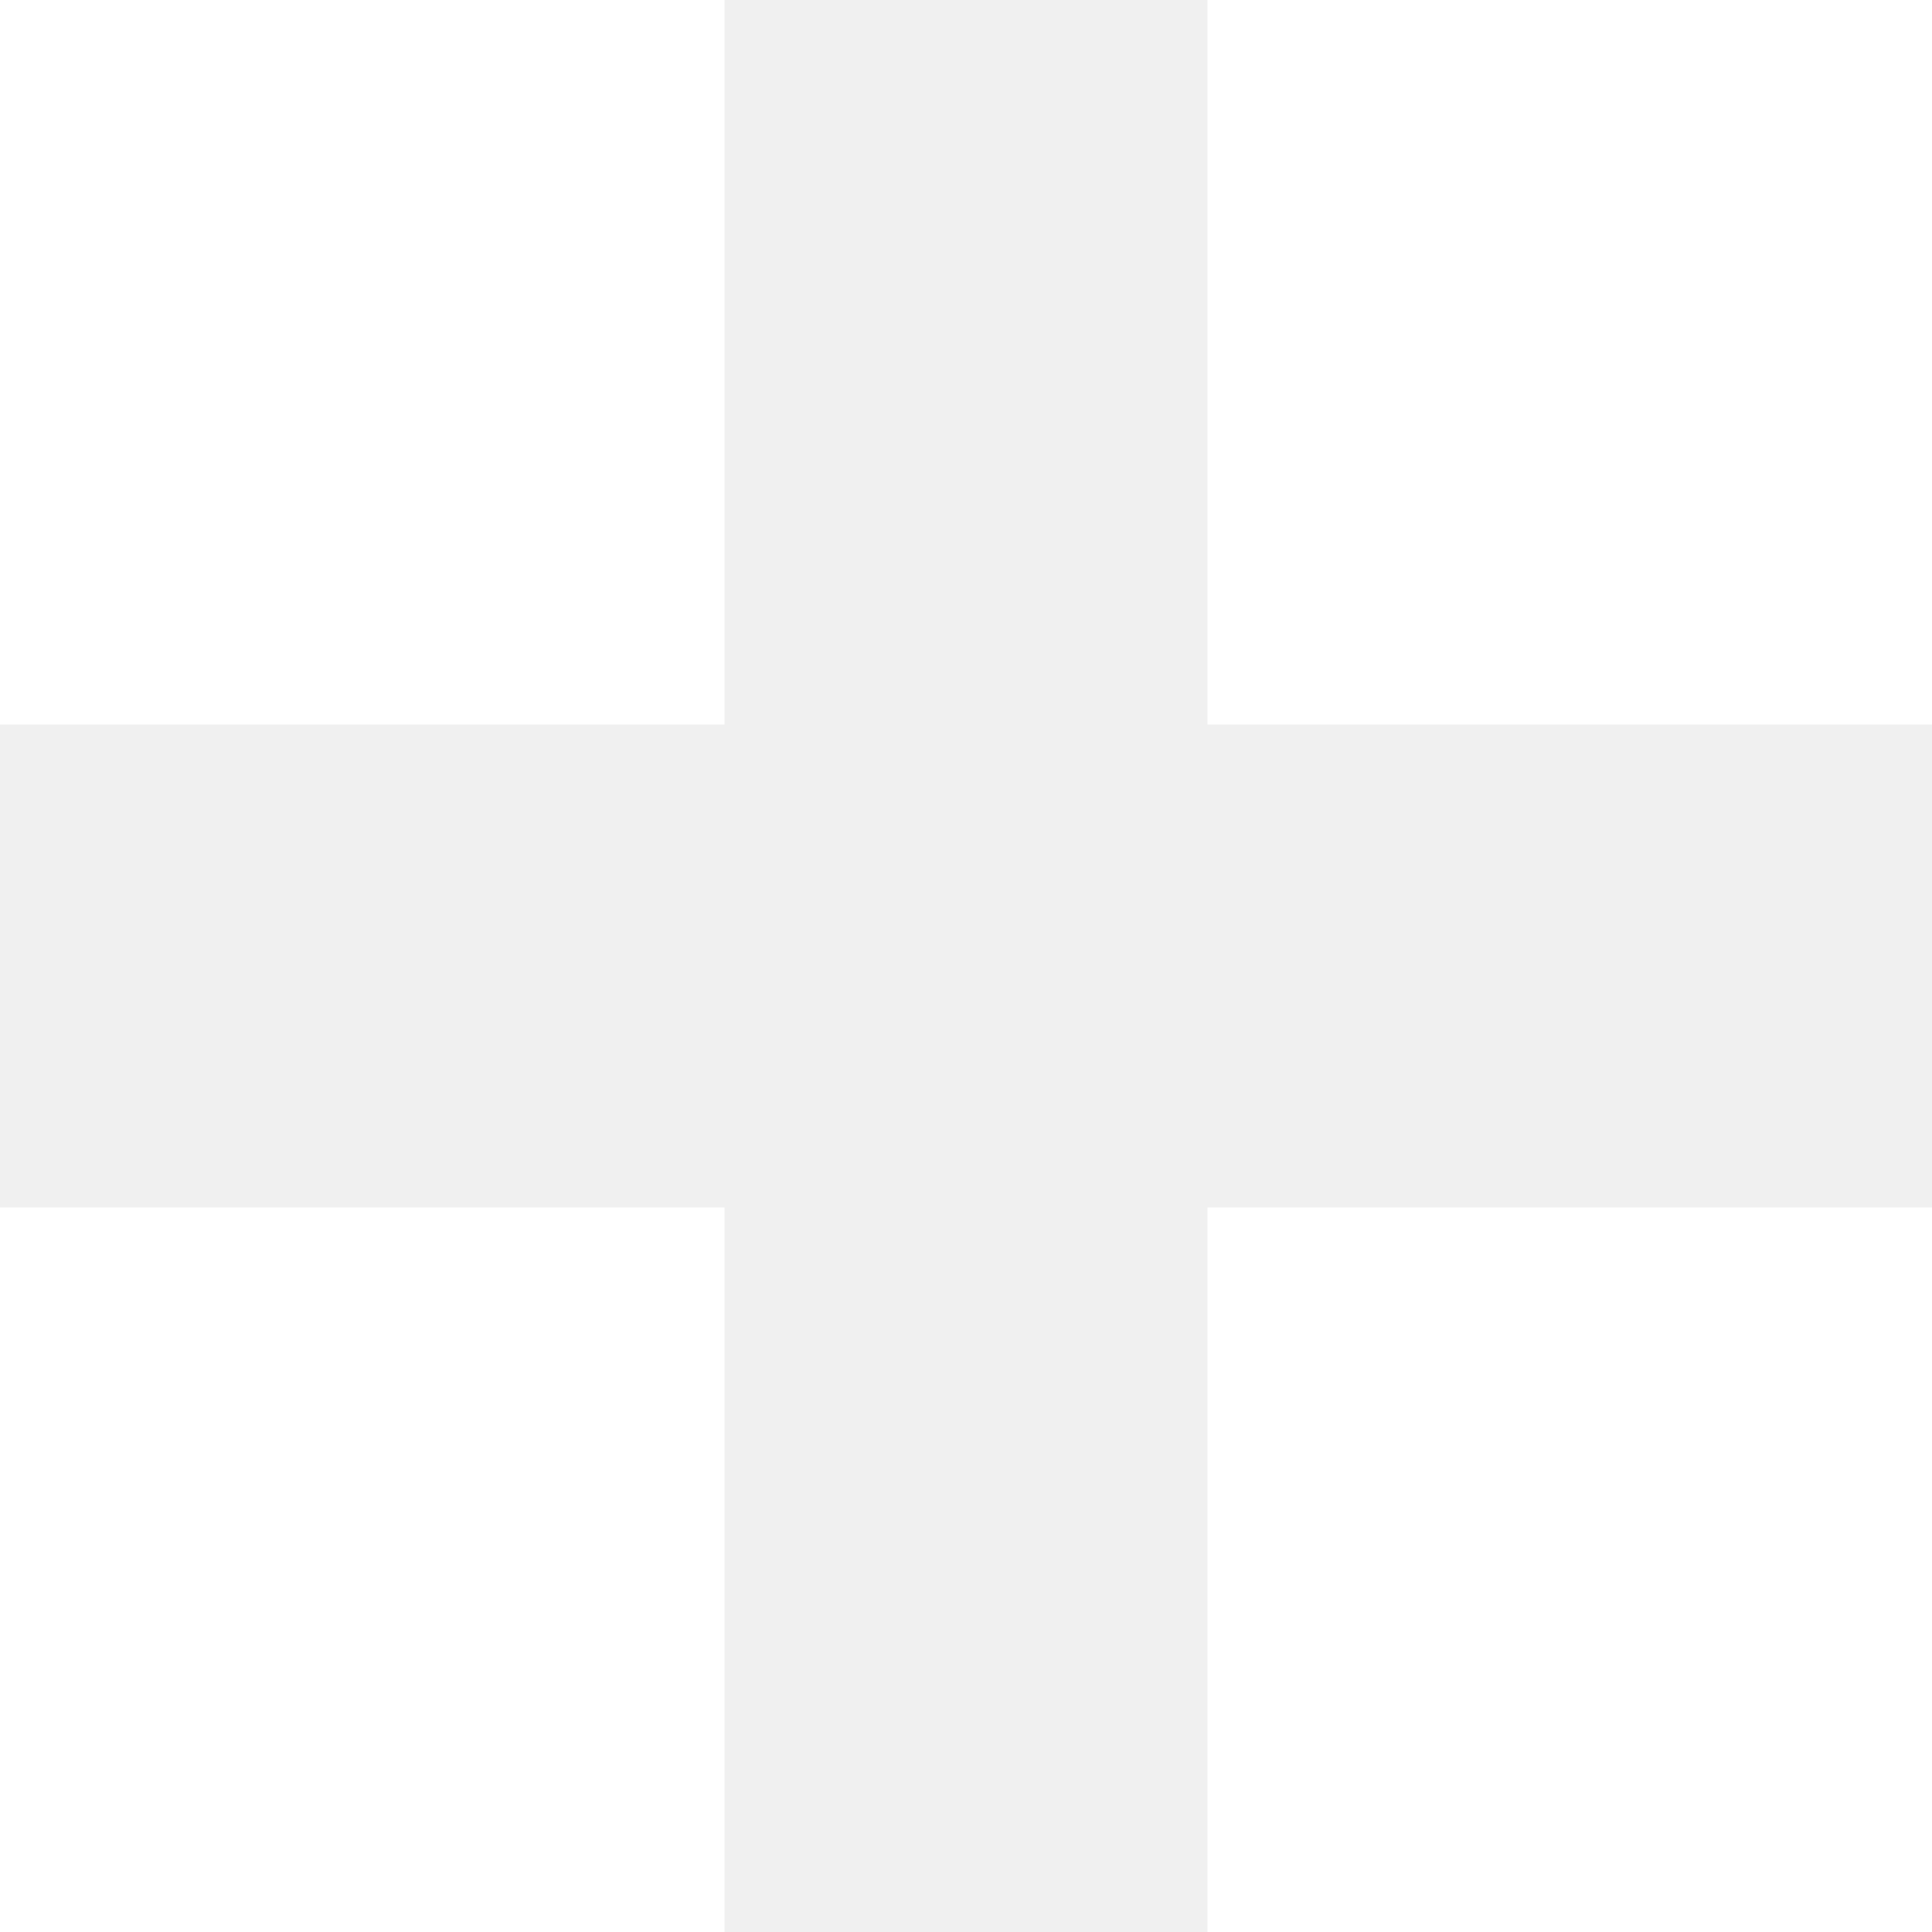
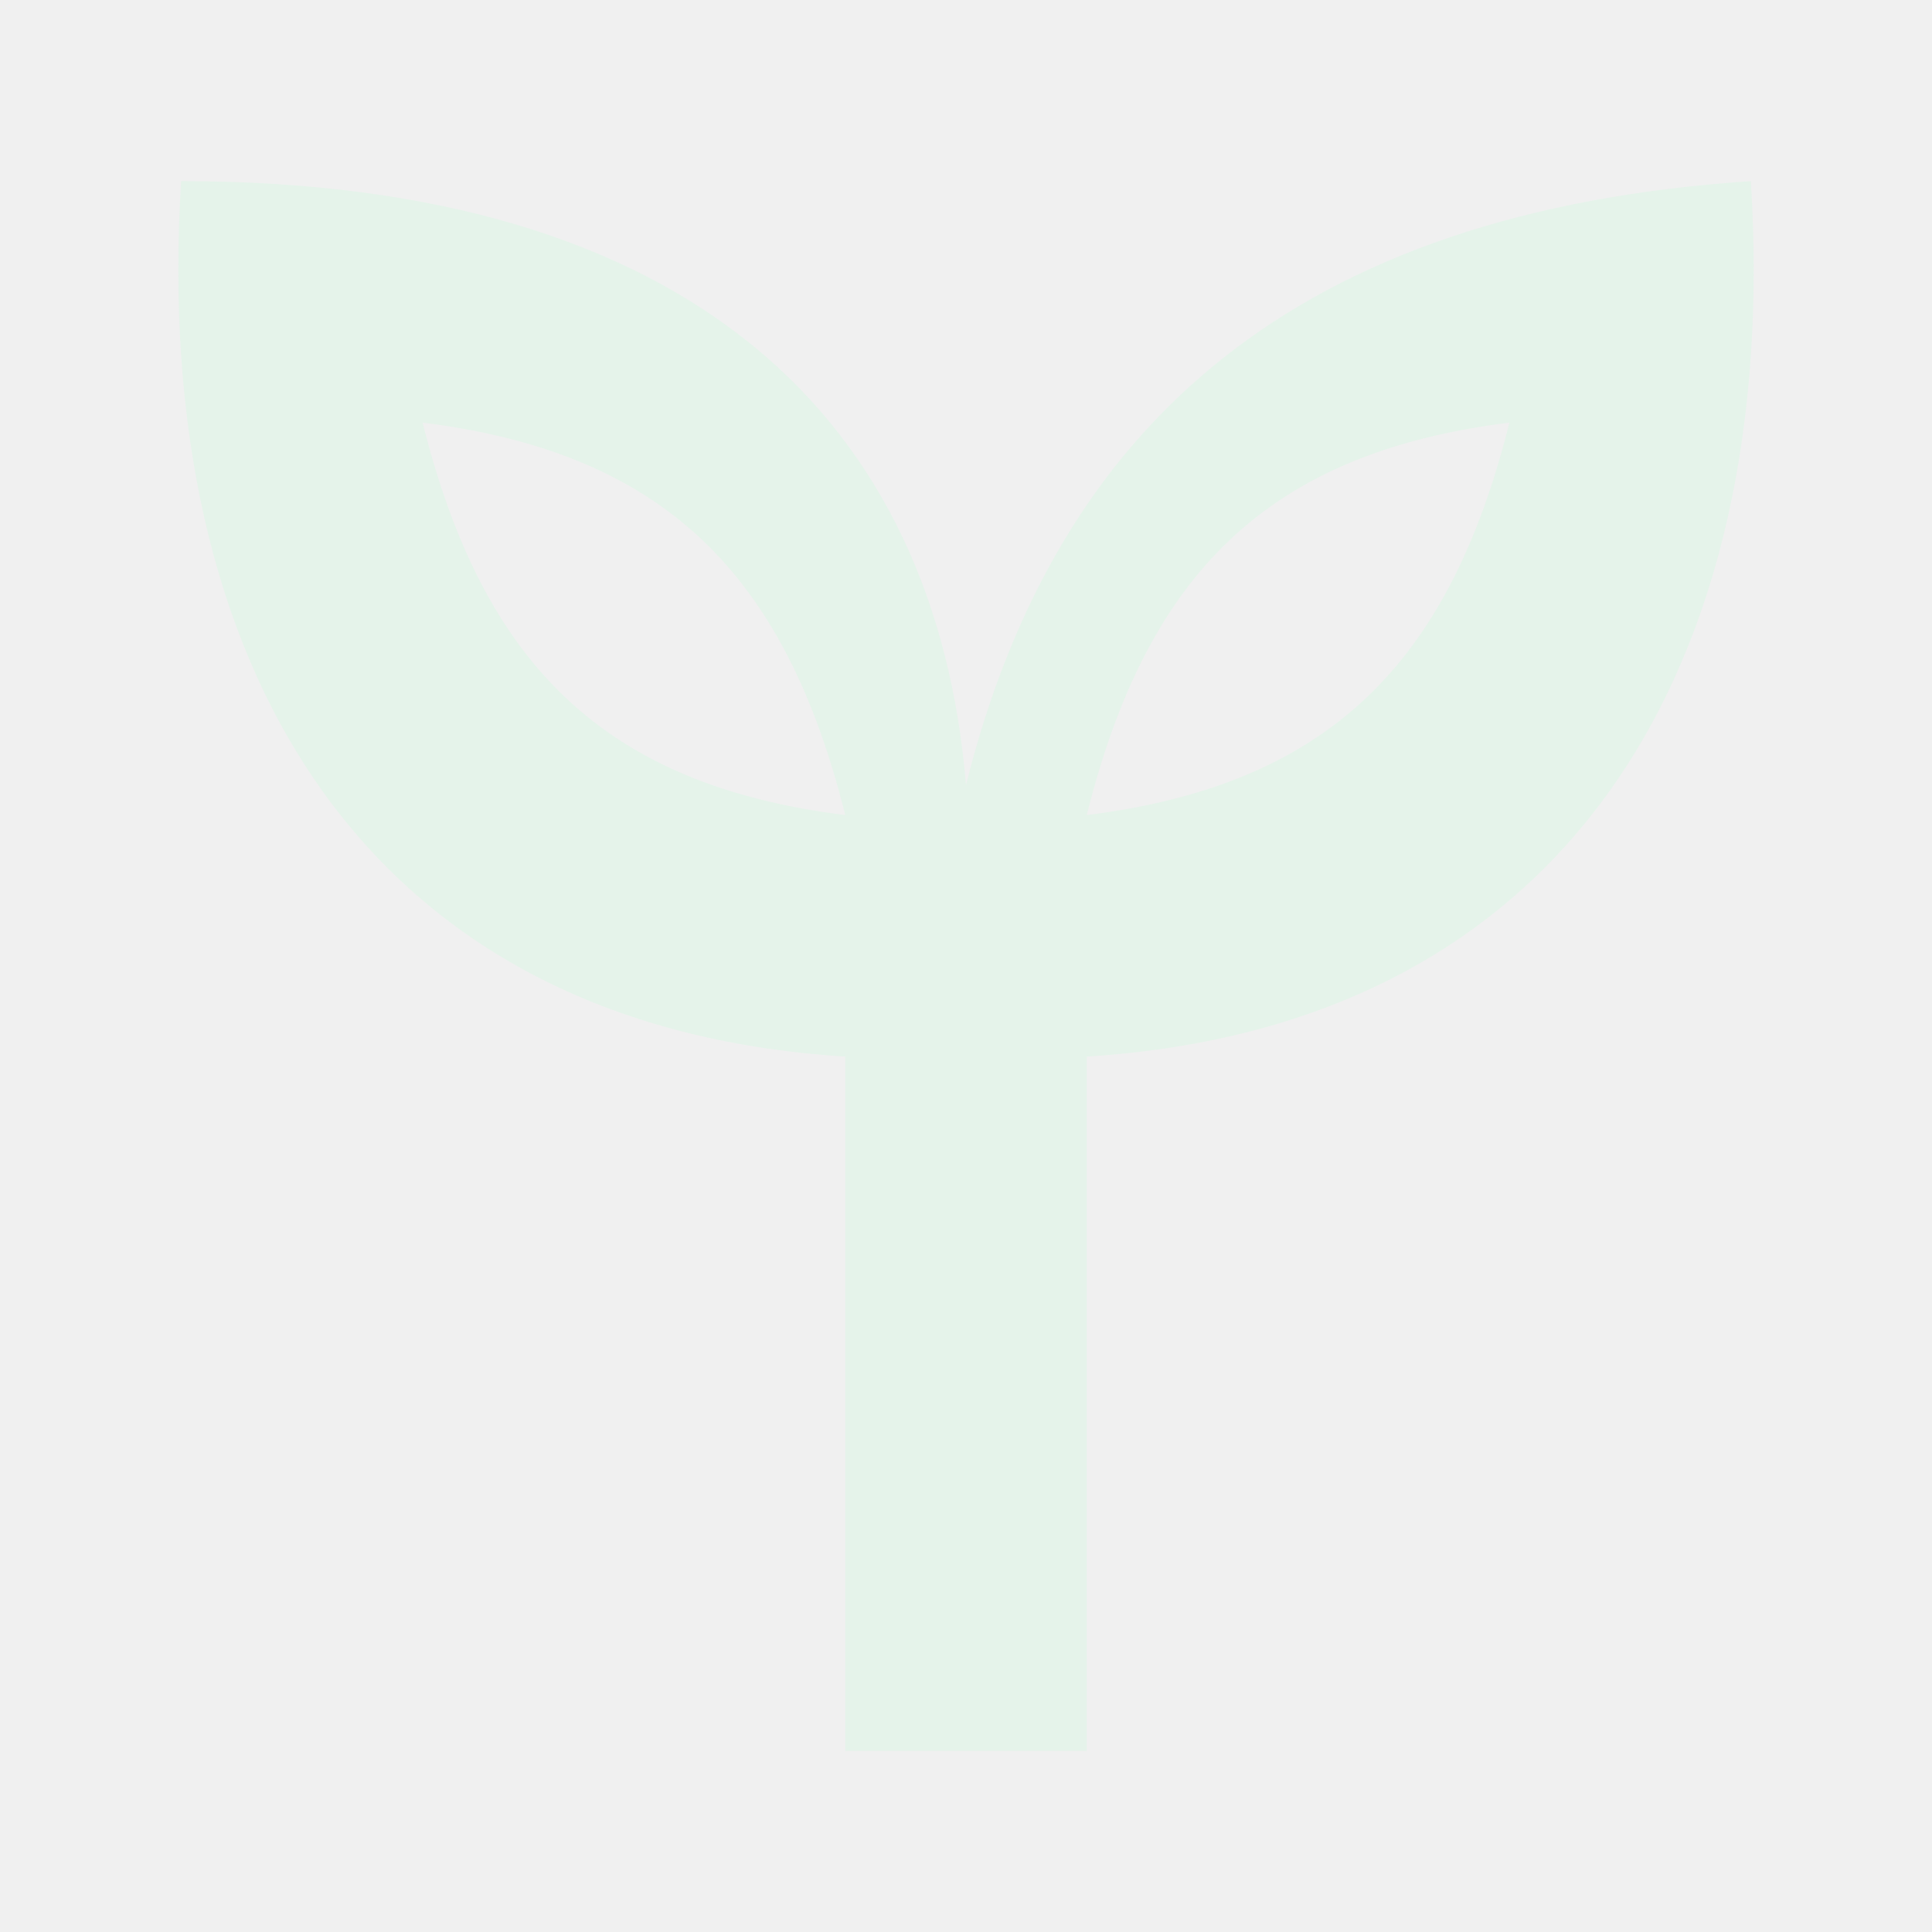
- <svg xmlns="http://www.w3.org/2000/svg" viewBox="4 4 16 16" width="96" height="96" role="img" aria-label="orgista">
-   <g fill="#ffffff">
-     <rect x="4" y="4" width="6" height="6" />
-     <rect x="14" y="4" width="6" height="6" />
-     <rect x="4" y="14" width="6" height="6" />
-     <rect x="14" y="14" width="6" height="6" />
-   </g>
+ <svg xmlns="http://www.w3.org/2000/svg" viewBox="0 0 64 64" width="96" height="96" role="img" aria-label="orgista">
+   <path fill="#e5f3ea" fill-rule="evenodd" d="M28 58V35C12 34 5 22 6 6c17 0 25 8 26 20C35 14 43 7 58 6c1 16-6 28-22 29v23h-8ZM14 14c2 8 6 12 14 13-2-8-6-12-14-13Zm36 0c-8 1-12 5-14 13 8-1 12-5 14-13Z" />
</svg>
